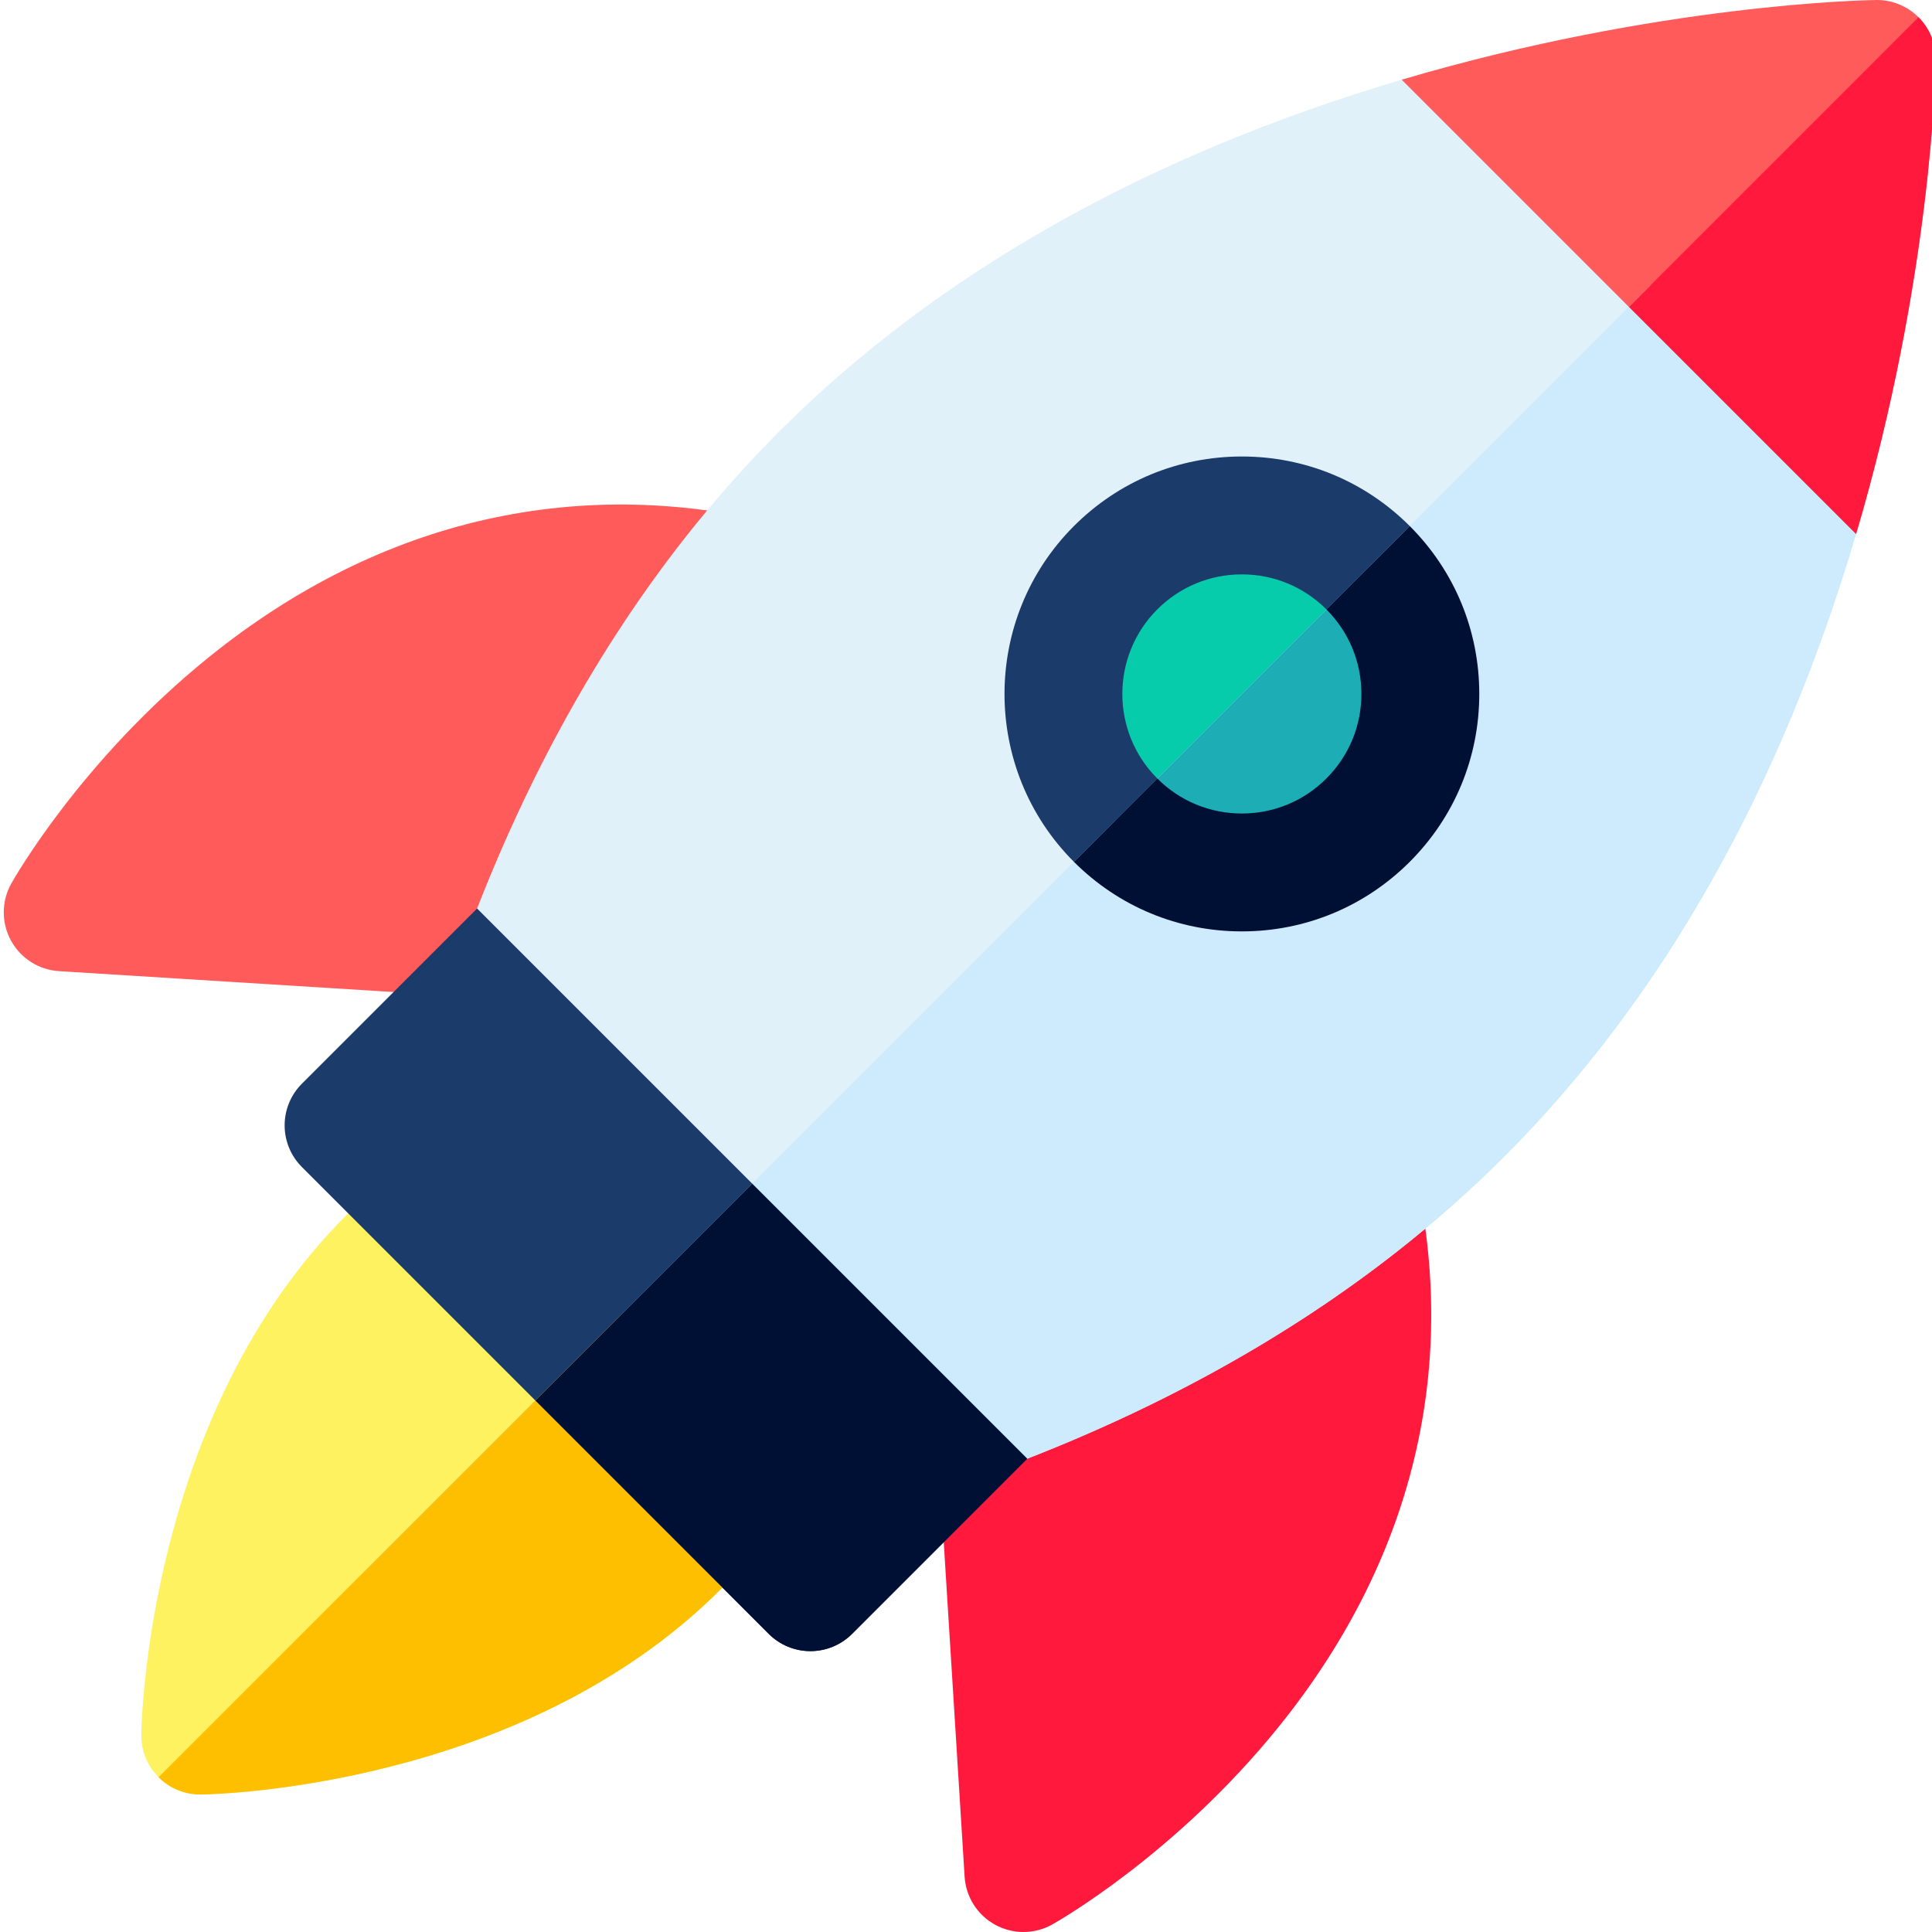
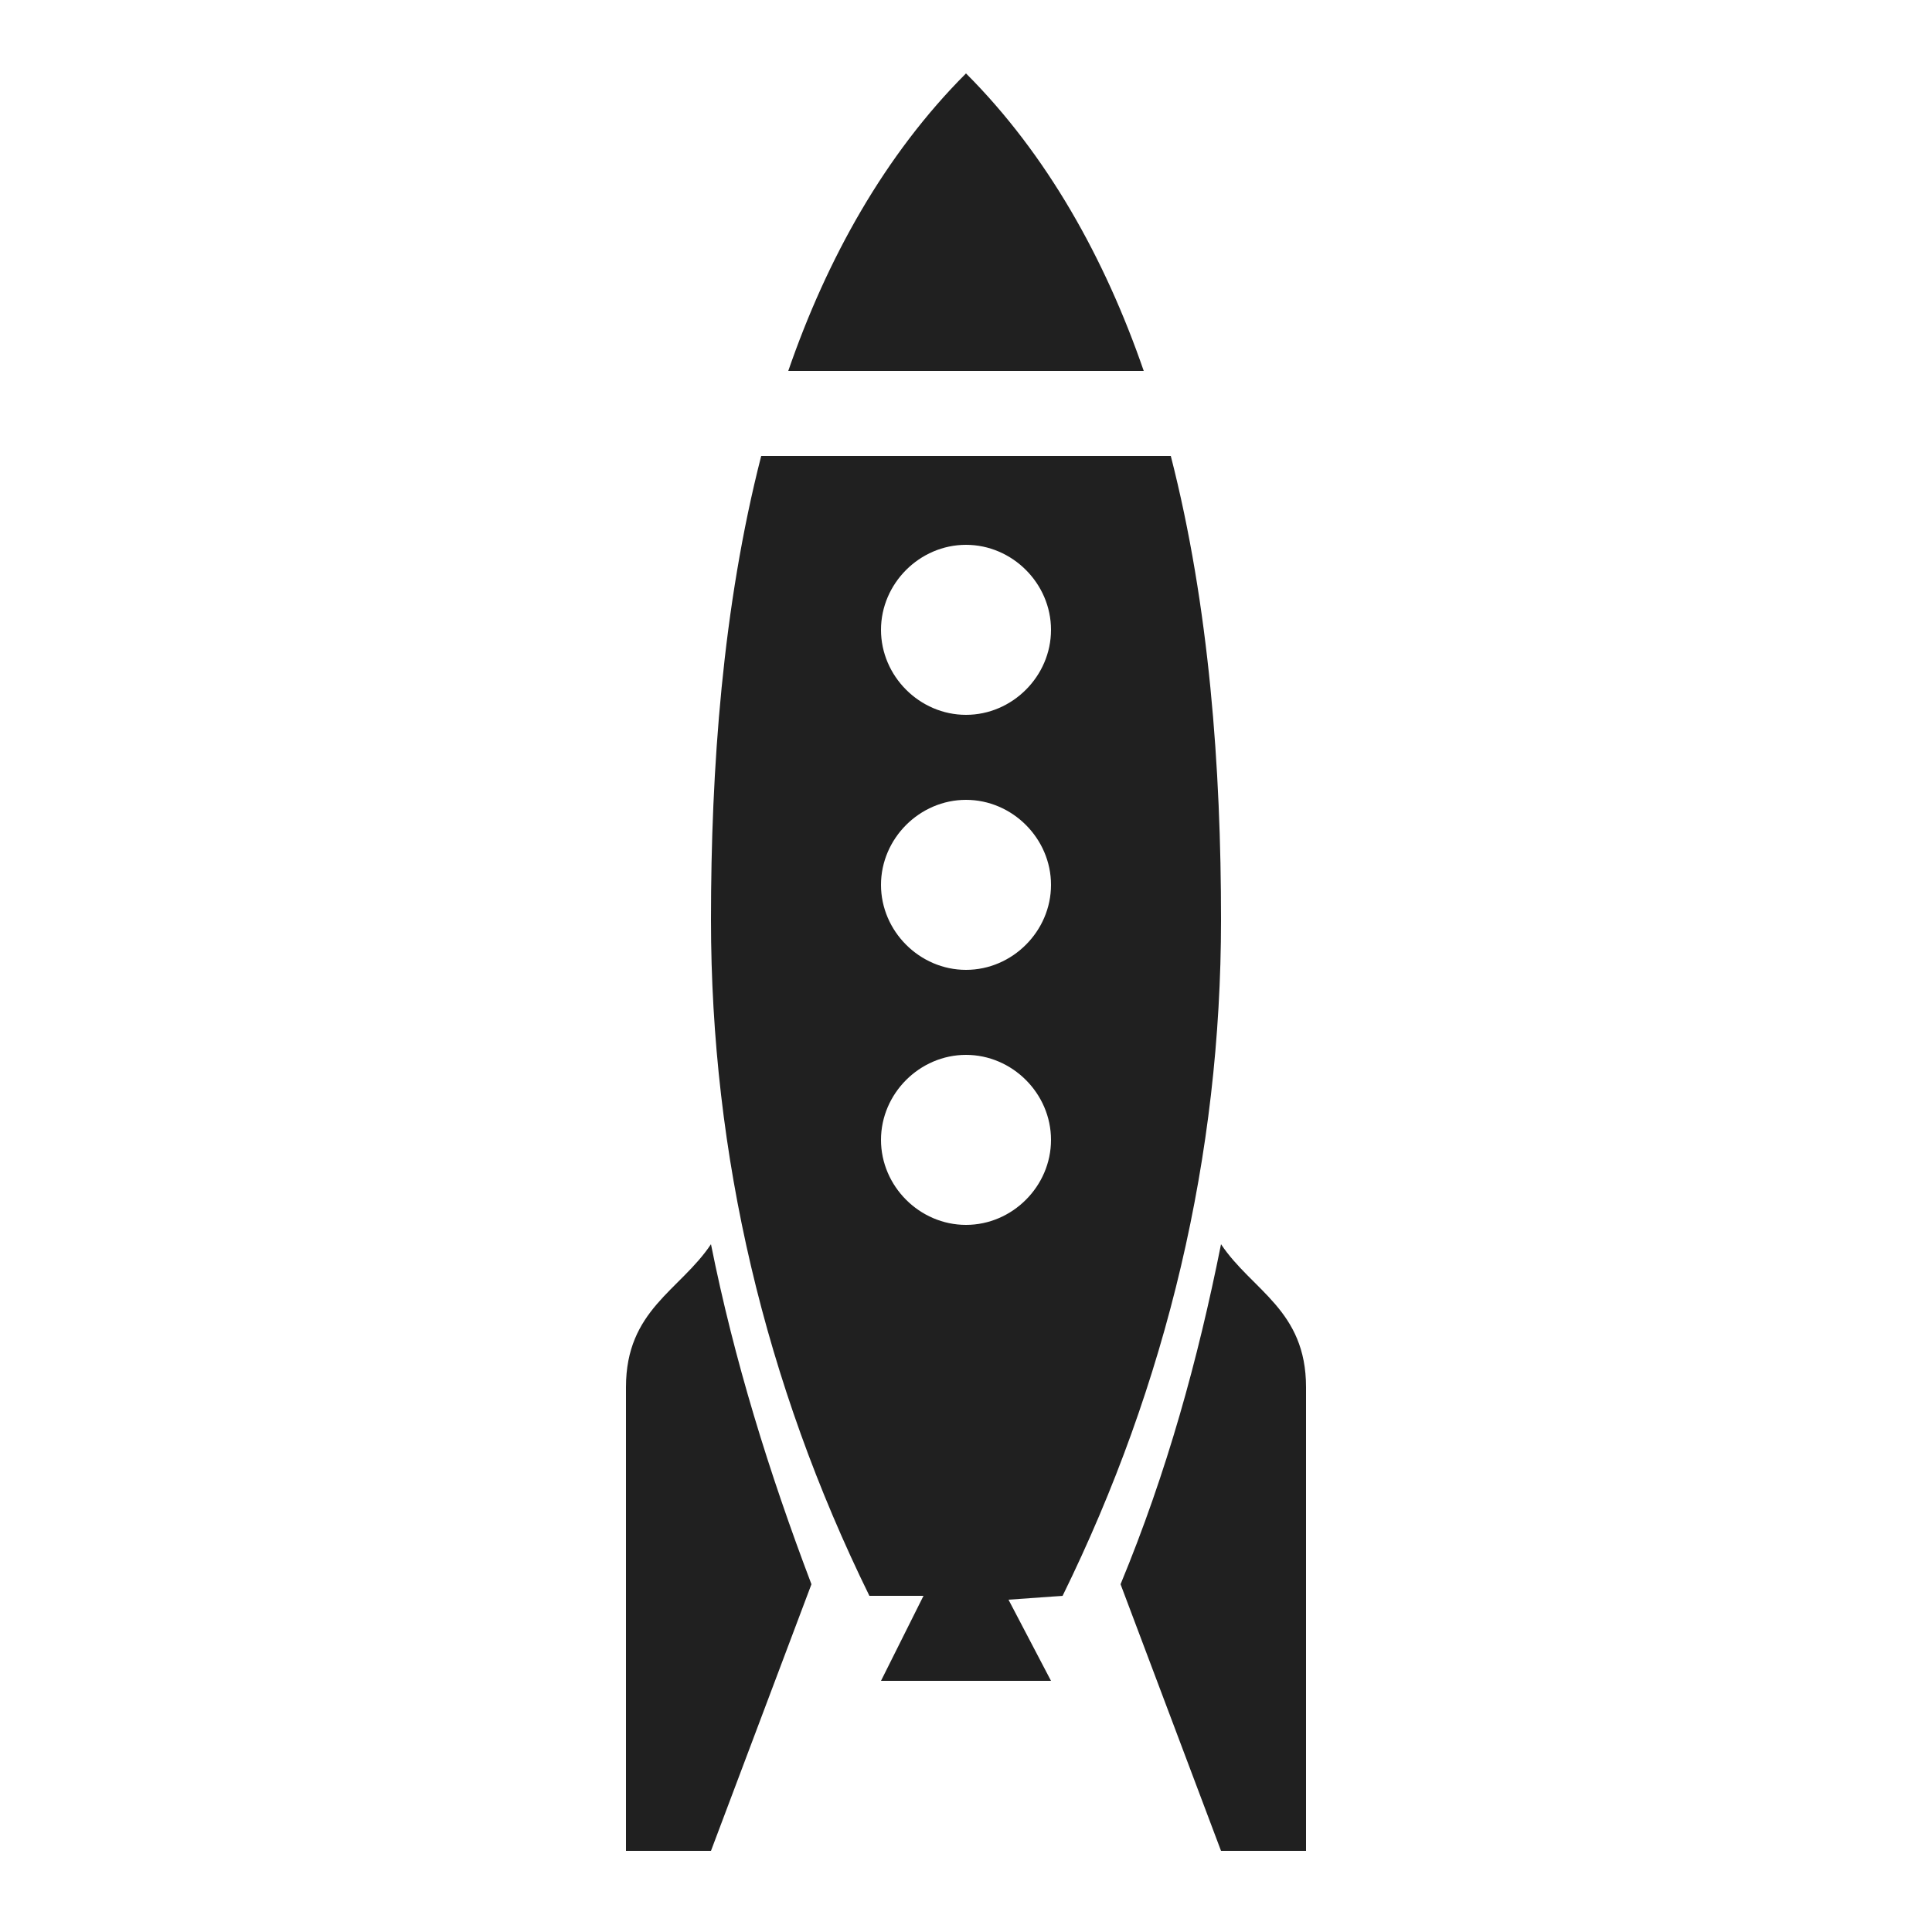
- <svg xmlns="http://www.w3.org/2000/svg" height="511pt" viewBox="0 0 511 512" width="511pt">
-   <path d="m157.086 266.195c-.324 0-.648-.012-.977-.031l-140.961-8.801c-5.363-.332-10.176-3.398-12.746-8.113-2.566-4.715-2.535-10.422.09-15.109.738-1.32 18.504-32.645 52.336-59.965 45.719-36.914 98.867-48.887 153.695-34.621 4.551 1.184 8.324 4.355 10.277 8.633s1.875 9.207-.215 13.418l-47.504 95.902c-2.648 5.344-8.09 8.688-13.996 8.688zm0 0" fill="#ff5b5b" />
-   <path d="m270.723 512c-2.57 0-5.141-.633-7.473-1.906-4.715-2.57-7.781-7.379-8.117-12.742l-8.797-140.961c-.391-6.277 3.02-12.18 8.656-14.973l95.902-47.508c4.215-2.086 9.141-2.164 13.418-.211 4.281 1.949 7.449 5.727 8.633 10.277 14.27 54.828 2.297 107.977-34.621 153.695-27.316 33.832-58.645 51.594-59.965 52.336-2.371 1.328-5.004 1.992-7.637 1.992zm0 0" fill="#ff193d" />
-   <path d="m487.441 126.059-101-101c-4.047-4.047-9.984-5.555-15.473-3.934-67.613 20-123.117 51.367-164.98 93.227-8.73 8.734-17.117 18.199-24.922 28.129-22.695 28.855-41.652 62.973-56.34 101.406-9.355 24.496-16.973 50.738-22.641 77.996-9.898 47.613-10.43 81.738-10.449 83.168-.051 4.207 1.598 8.262 4.574 11.238 2.93 2.93 6.906 4.574 11.047 4.574h.191c1.434-.016 35.559-.547 83.168-10.445 27.258-5.668 53.5-13.285 78-22.645 38.43-14.688 72.547-33.641 101.395-56.332 9.938-7.809 19.402-16.195 28.137-24.93 41.863-41.863 73.23-97.367 93.227-164.98 1.625-5.488.113-11.426-3.934-15.473zm0 0" fill="#e1f1fa" />
-   <path d="m201.289 386.883-75.672-75.672c-5.586-5.586-14.465-6.121-20.684-1.246-4.832 3.789-9.43 7.859-13.664 12.094-52.652 52.652-54.281 134.234-54.324 137.68-.055 4.211 1.594 8.266 4.574 11.242 2.93 2.934 6.902 4.578 11.043 4.578.066 0 .133 0 .199-.004 3.445-.043 85.031-1.672 137.68-54.324 4.234-4.234 8.305-8.832 12.094-13.664 4.875-6.219 4.34-15.098-1.246-20.684zm0 0" fill="#fff261" />
-   <path d="m125.934 240.762-46.426 46.43c-2.93 2.926-4.578 6.898-4.578 11.043 0 4.141 1.648 8.113 4.578 11.043l123.715 123.715c2.926 2.93 6.898 4.574 11.043 4.574s8.113-1.645 11.043-4.574l46.426-46.426zm0 0" fill="#1b3b6b" />
-   <path d="m328.602 231.551c-12.727 0-24.695-4.957-33.695-13.957-18.578-18.578-18.578-48.805 0-67.387 9-9 20.969-13.957 33.695-13.957 12.727 0 24.695 4.957 33.695 13.957s13.957 20.965 13.957 33.695c0 12.727-4.957 24.691-13.957 33.691s-20.969 13.957-33.695 13.957zm0 0" fill="#06ccab" />
-   <path d="m328.598 246.828c-16.809 0-32.609-6.547-44.492-18.43-24.535-24.535-24.535-64.457 0-88.992 11.883-11.883 27.688-18.43 44.492-18.43 16.809 0 32.609 6.547 44.496 18.43 11.887 11.887 18.43 27.688 18.43 44.496s-6.543 32.609-18.43 44.496c-11.887 11.883-27.688 18.43-44.496 18.43zm0-94.613c-8.461 0-16.422 3.297-22.406 9.281-12.352 12.355-12.352 32.457 0 44.812 5.984 5.984 13.945 9.281 22.406 9.281 8.465 0 16.422-3.297 22.406-9.281s9.281-13.941 9.281-22.406-3.297-16.422-9.281-22.406-13.941-9.281-22.406-9.281zm0 0" fill="#1b3b6b" />
-   <path d="m507.926 4.578c-2.98-2.98-7.059-4.656-11.246-4.574-2.316.027-57.531.957-125.711 21.121l120.406 120.406c20.164-68.18 21.094-123.395 21.121-125.711.055-4.211-1.594-8.266-4.57-11.242zm0 0" fill="#ff5b5b" />
-   <path d="m487.441 126.059-50.5-50.5-340.73 340.73c2.93 2.93 6.902 4.574 11.043 4.574h.195c1.43-.016 35.555-.547 83.168-10.445 27.258-5.668 53.496-13.285 77.996-22.645 38.434-14.688 72.551-33.641 101.398-56.332 9.934-7.809 19.402-16.195 28.133-24.93 41.863-41.863 73.23-97.367 93.227-164.98 1.629-5.488.117-11.426-3.93-15.473zm0 0" fill="#cdebfc" />
-   <path d="m201.289 386.883-37.836-37.836-121.938 121.934v.004c2.934 2.93 6.906 4.574 11.047 4.574h.195c3.449-.043 85.031-1.676 137.684-54.328 4.234-4.234 8.305-8.832 12.09-13.664 4.879-6.219 4.348-15.098-1.242-20.684zm0 0" fill="#fdbf00" />
-   <path d="m198.836 313.664-57.473 57.473 61.859 61.859c2.926 2.926 6.898 4.574 11.043 4.574s8.113-1.648 11.043-4.574l46.426-46.43zm0 0" fill="#001035" />
-   <path d="m362.297 150.207c-.004 0-.004 0-.004 0l-67.387 67.387h.004c8.996 9 20.965 13.957 33.691 13.957 12.727 0 24.695-4.957 33.695-13.957s13.957-20.965 13.957-33.691c-.004-12.727-4.957-24.695-13.957-33.695zm0 0" fill="#1cadb5" />
-   <path d="m373.094 139.406-22.09 22.09c5.984 5.984 9.281 13.941 9.281 22.406s-3.297 16.422-9.281 22.406-13.941 9.281-22.406 9.281-16.422-3.297-22.406-9.281c0 0 0 0 0-.004l-22.09 22.09v.004c11.887 11.883 27.688 18.43 44.496 18.43s32.609-6.547 44.496-18.43c11.883-11.887 18.43-27.688 18.43-44.496s-6.547-32.609-18.43-44.496zm0 0" fill="#001035" />
-   <path d="m507.922 4.574-76.75 76.754 60.203 60.203c20.164-68.18 21.094-123.395 21.121-125.711.055-4.211-1.594-8.266-4.574-11.246zm0 0" fill="#ff193d" />
+ <svg xmlns="http://www.w3.org/2000/svg" xml:space="preserve" width="100%" height="100%" version="1.1" style="shape-rendering:geometricPrecision; text-rendering:geometricPrecision; image-rendering:optimizeQuality; fill-rule:evenodd; clip-rule:evenodd" viewBox="0 0 500 500">
+   <defs>
+     <style type="text/css">
+    
+     .fil1 {fill:#202020}
+    
+   </style>
+   </defs>
+   <g id="Layer_x0020_1">
+     <path class="fil1" d="M225 413l14 0 -11 22 44 0 -11 -21 14 -1c27,-55 41,-114 41,-175 0,-39 -3,-81 -13,-120l-106 0c-10,39 -13,81 -13,120 0,61 14,120 41,175zm-41 -91c-8,12 -22,17 -22,37l0 120 22 0 26 -69c-11,-29 -20,-58 -26,-88zm132 0c8,12 22,17 22,37l0 120 -22 0 -26 -69c12,-29 20,-58 26,-88zm-20 -226c-10,-29 -25,-56 -46,-77 -21,21 -36,48 -46,77l92 0zm-46 177c12,0 22,10 22,22 0,12 -10,22 -22,22 -12,0 -22,-10 -22,-22 0,-12 10,-22 22,-22zm0 -66c12,0 22,10 22,22 0,12 -10,22 -22,22 -12,0 -22,-10 -22,-22 0,-12 10,-22 22,-22zm0 -66c12,0 22,10 22,22 0,12 -10,22 -22,22 -12,0 -22,-10 -22,-22 0,-12 10,-22 22,-22z" />
+   </g>
</svg>
